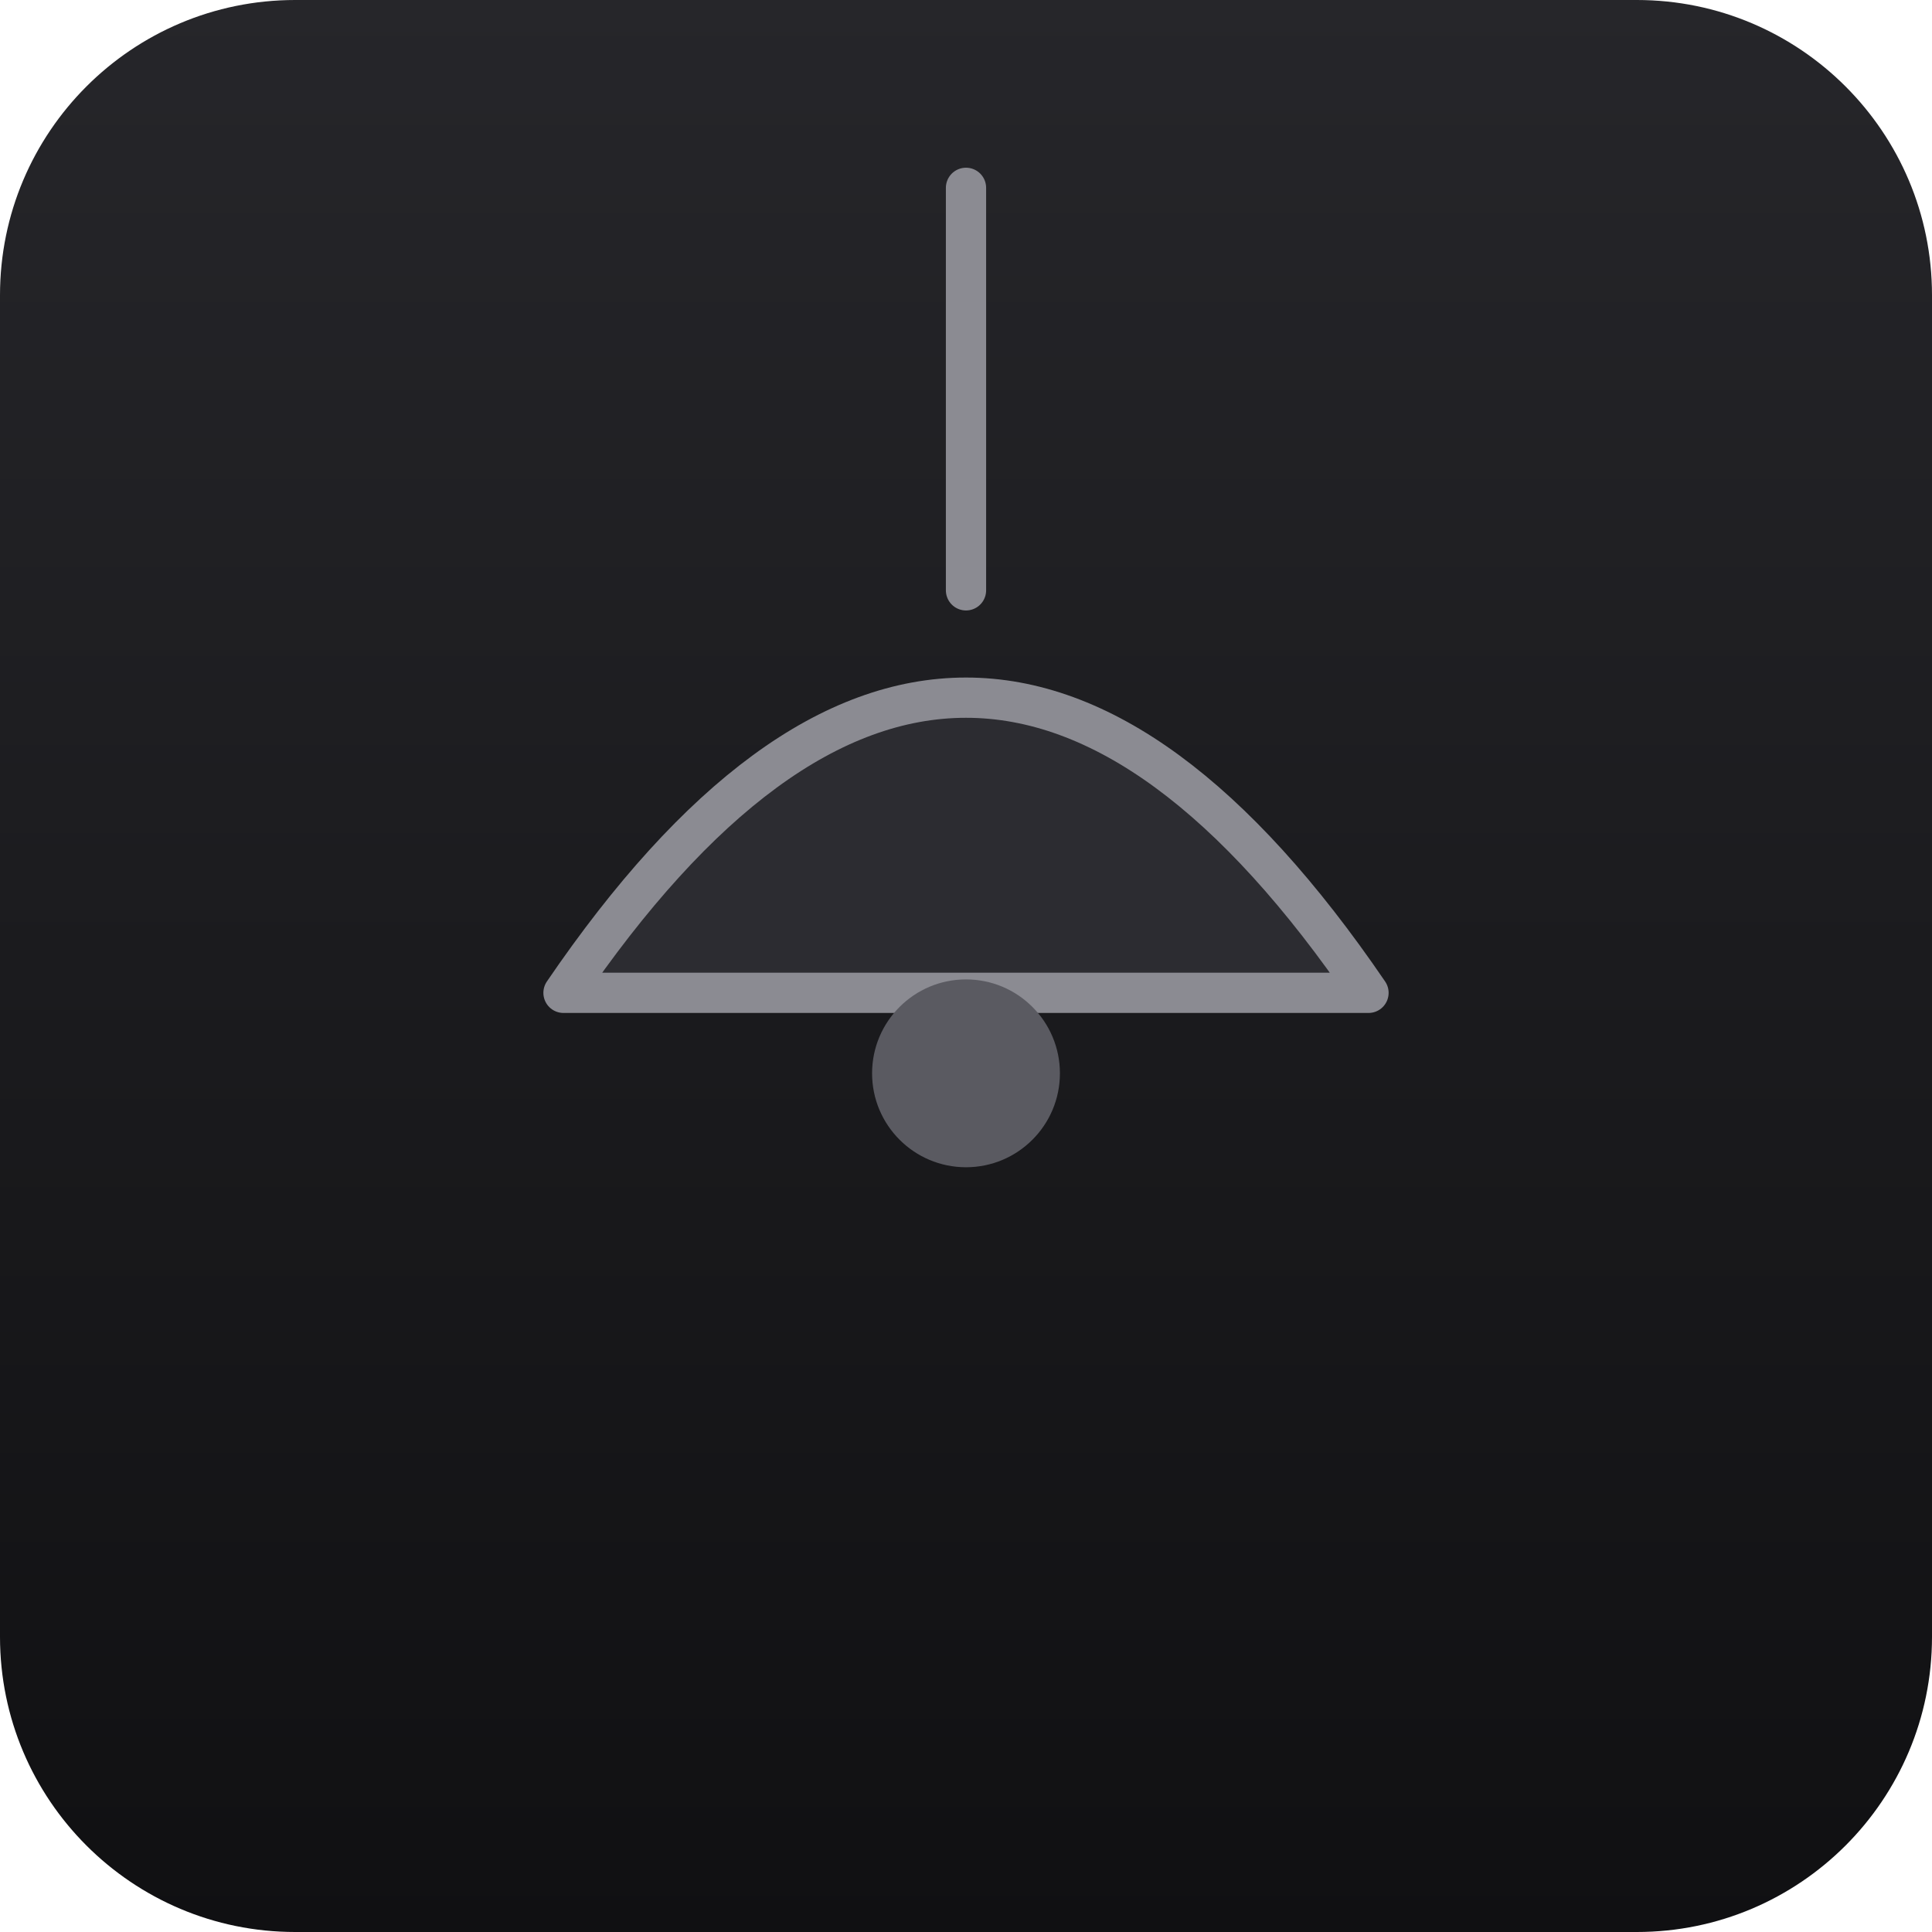
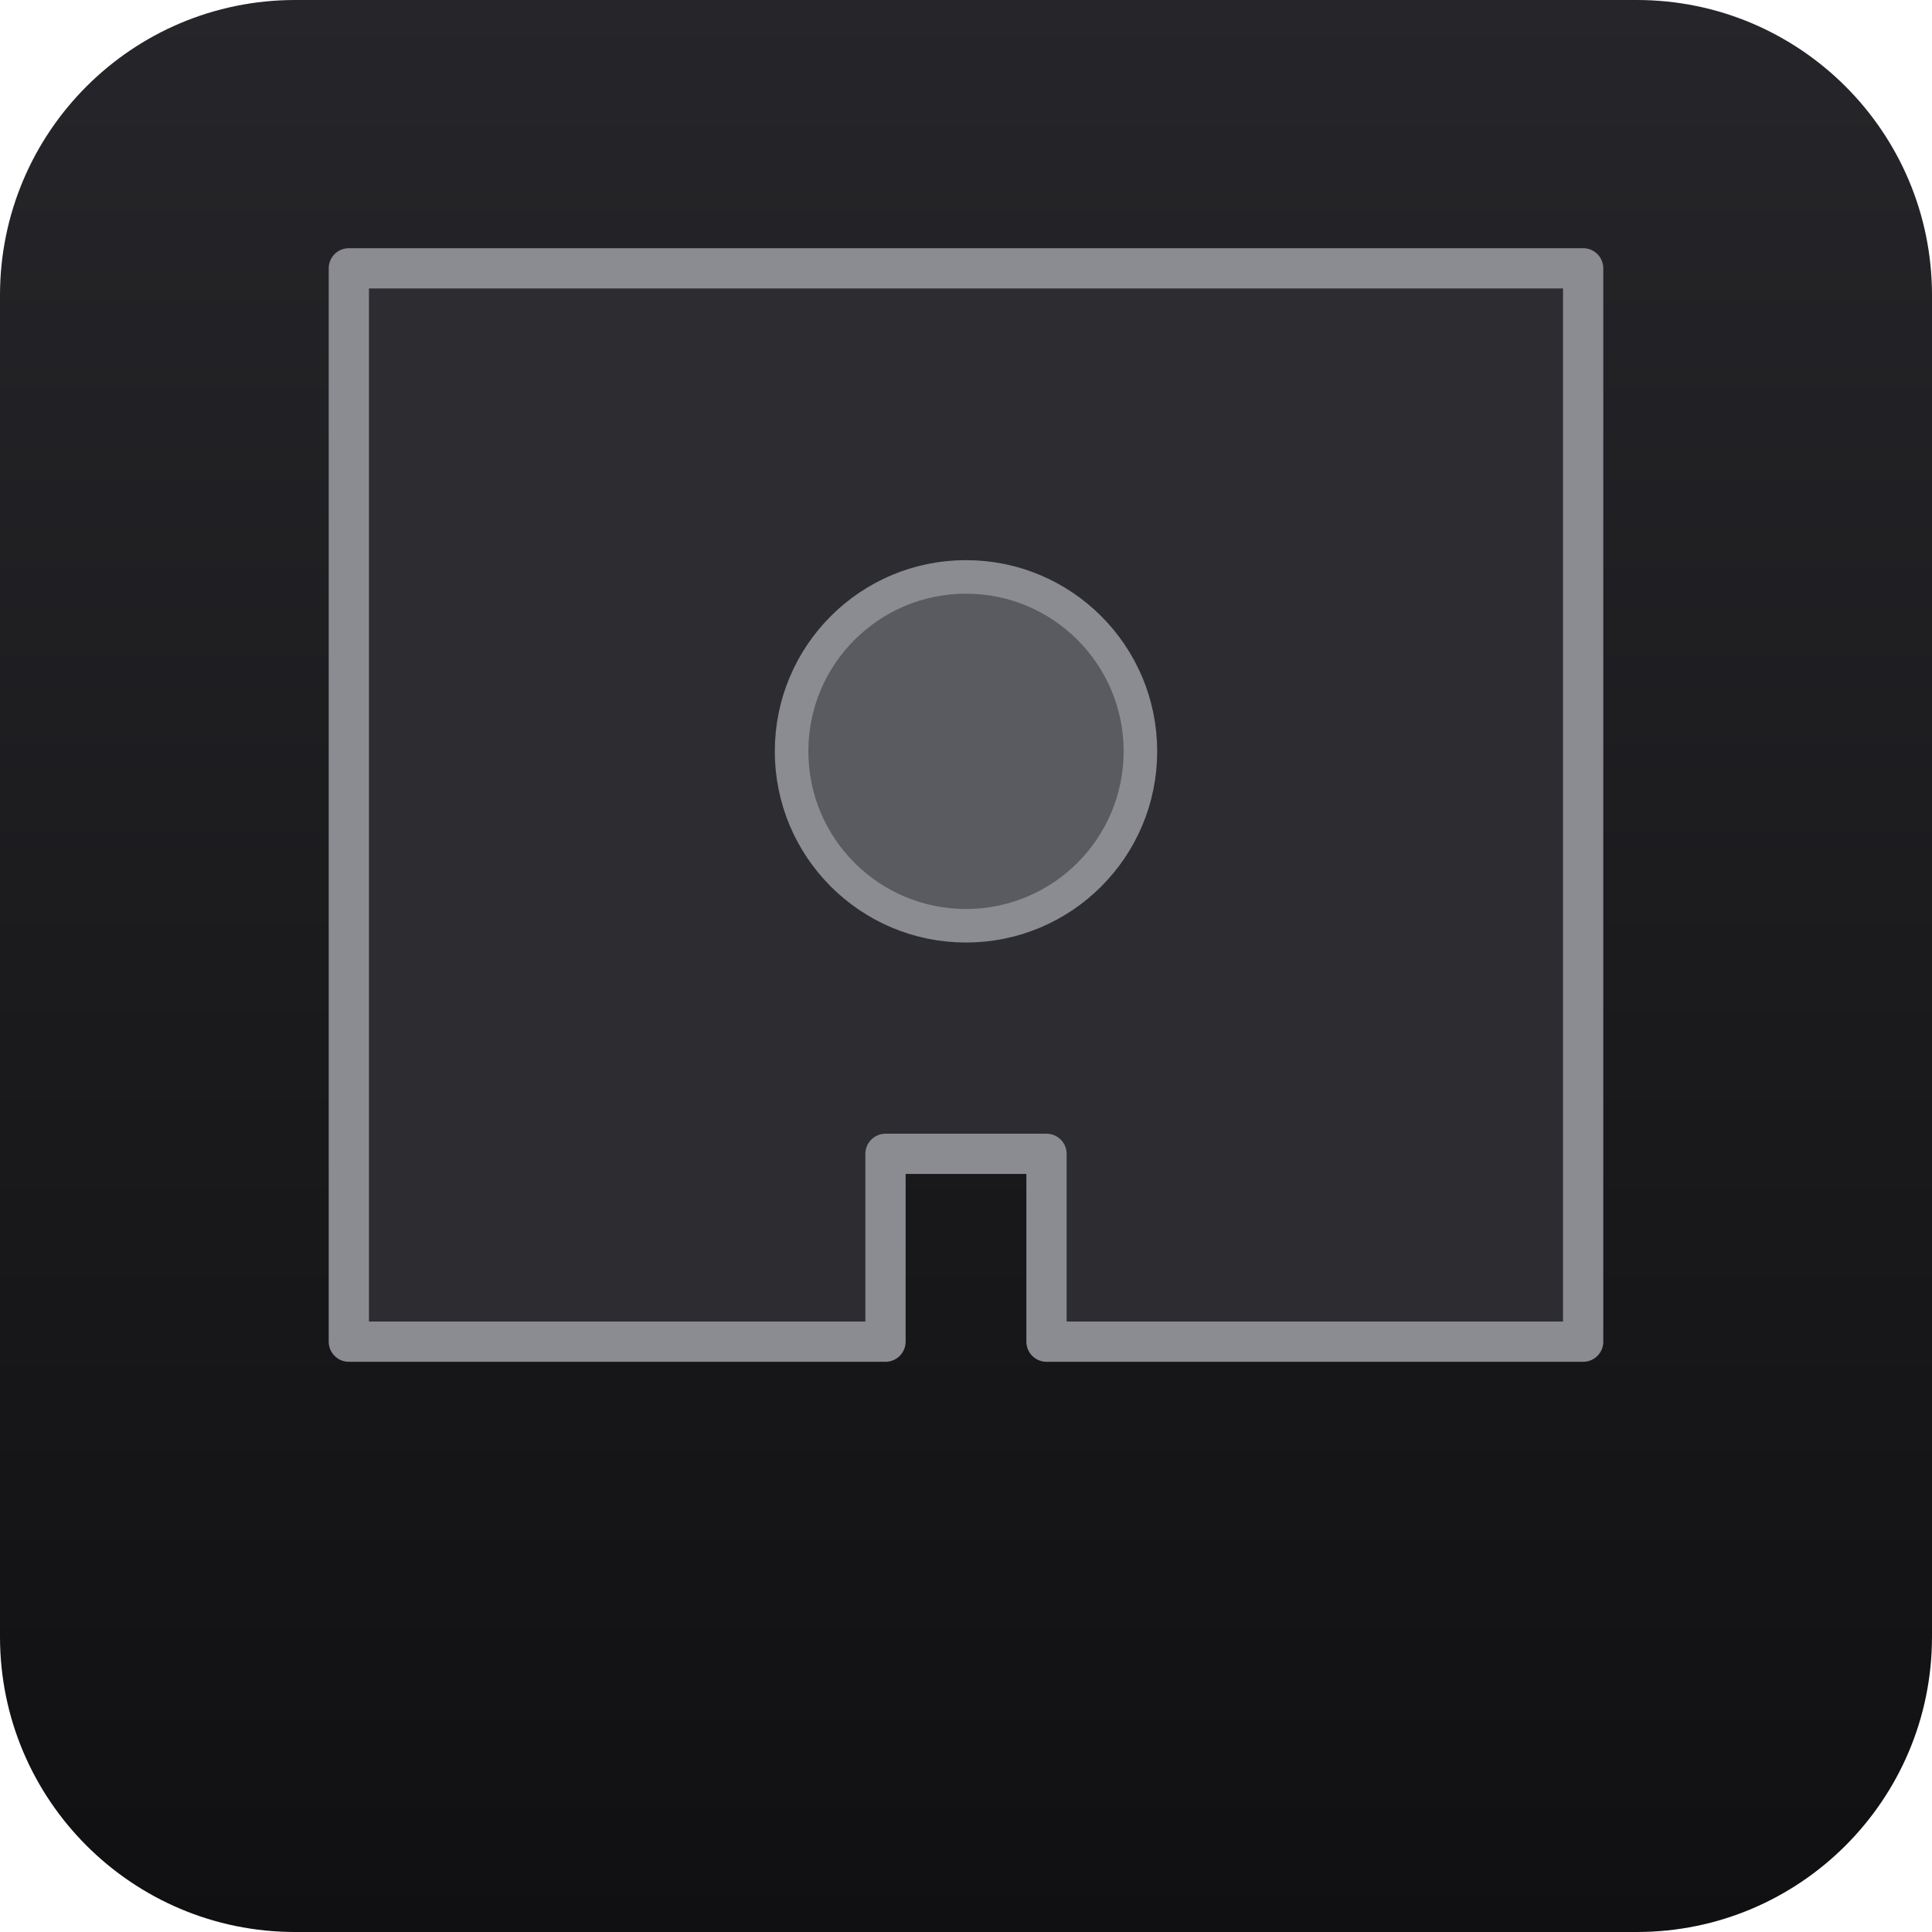
<svg xmlns="http://www.w3.org/2000/svg" viewBox="0 0 144 144" width="144" height="144">
  <defs>
    <linearGradient id="bg" x1="0" y1="0" x2="0" y2="1">
      <stop offset="0" stop-color="#26262a" />
      <stop offset="1" stop-color="#101012" />
    </linearGradient>
    <linearGradient id="warm" x1="0" y1="0" x2="0" y2="1">
      <stop offset="0" stop-color="#ffe08a" />
      <stop offset="1" stop-color="#ffab2e" />
    </linearGradient>
    <radialGradient id="glow" cx="0.5" cy="0.5" r="0.5">
      <stop offset="0" stop-color="#ffcf5a" stop-opacity="0.65" />
      <stop offset="0.55" stop-color="#ffb63a" stop-opacity="0.22" />
      <stop offset="1" stop-color="#ffb63a" stop-opacity="0" />
    </radialGradient>
  </defs>
  <rect width="144" height="144" rx="22" fill="url(#bg)" />
-   <line x1="72" y1="14" x2="72" y2="44" stroke="#8b8b92" stroke-width="3" stroke-linecap="round" />
-   <path d="M42 74 Q72 30 102 74 Z" fill="#2c2c31" stroke="#8b8b92" stroke-width="3" stroke-linejoin="round" />
-   <circle cx="72" cy="80" r="7" fill="#5a5a61" />
+   <path d="M26 20 h92 v80 h-40 v-14 h-12 v14 h-40 z" fill="#2c2c31" stroke="#8b8b92" stroke-width="3" stroke-linejoin="round" />
+   <circle cx="72" cy="56" r="13" fill="#5a5a61" stroke="#8b8b92" stroke-width="2.5" />
</svg>
